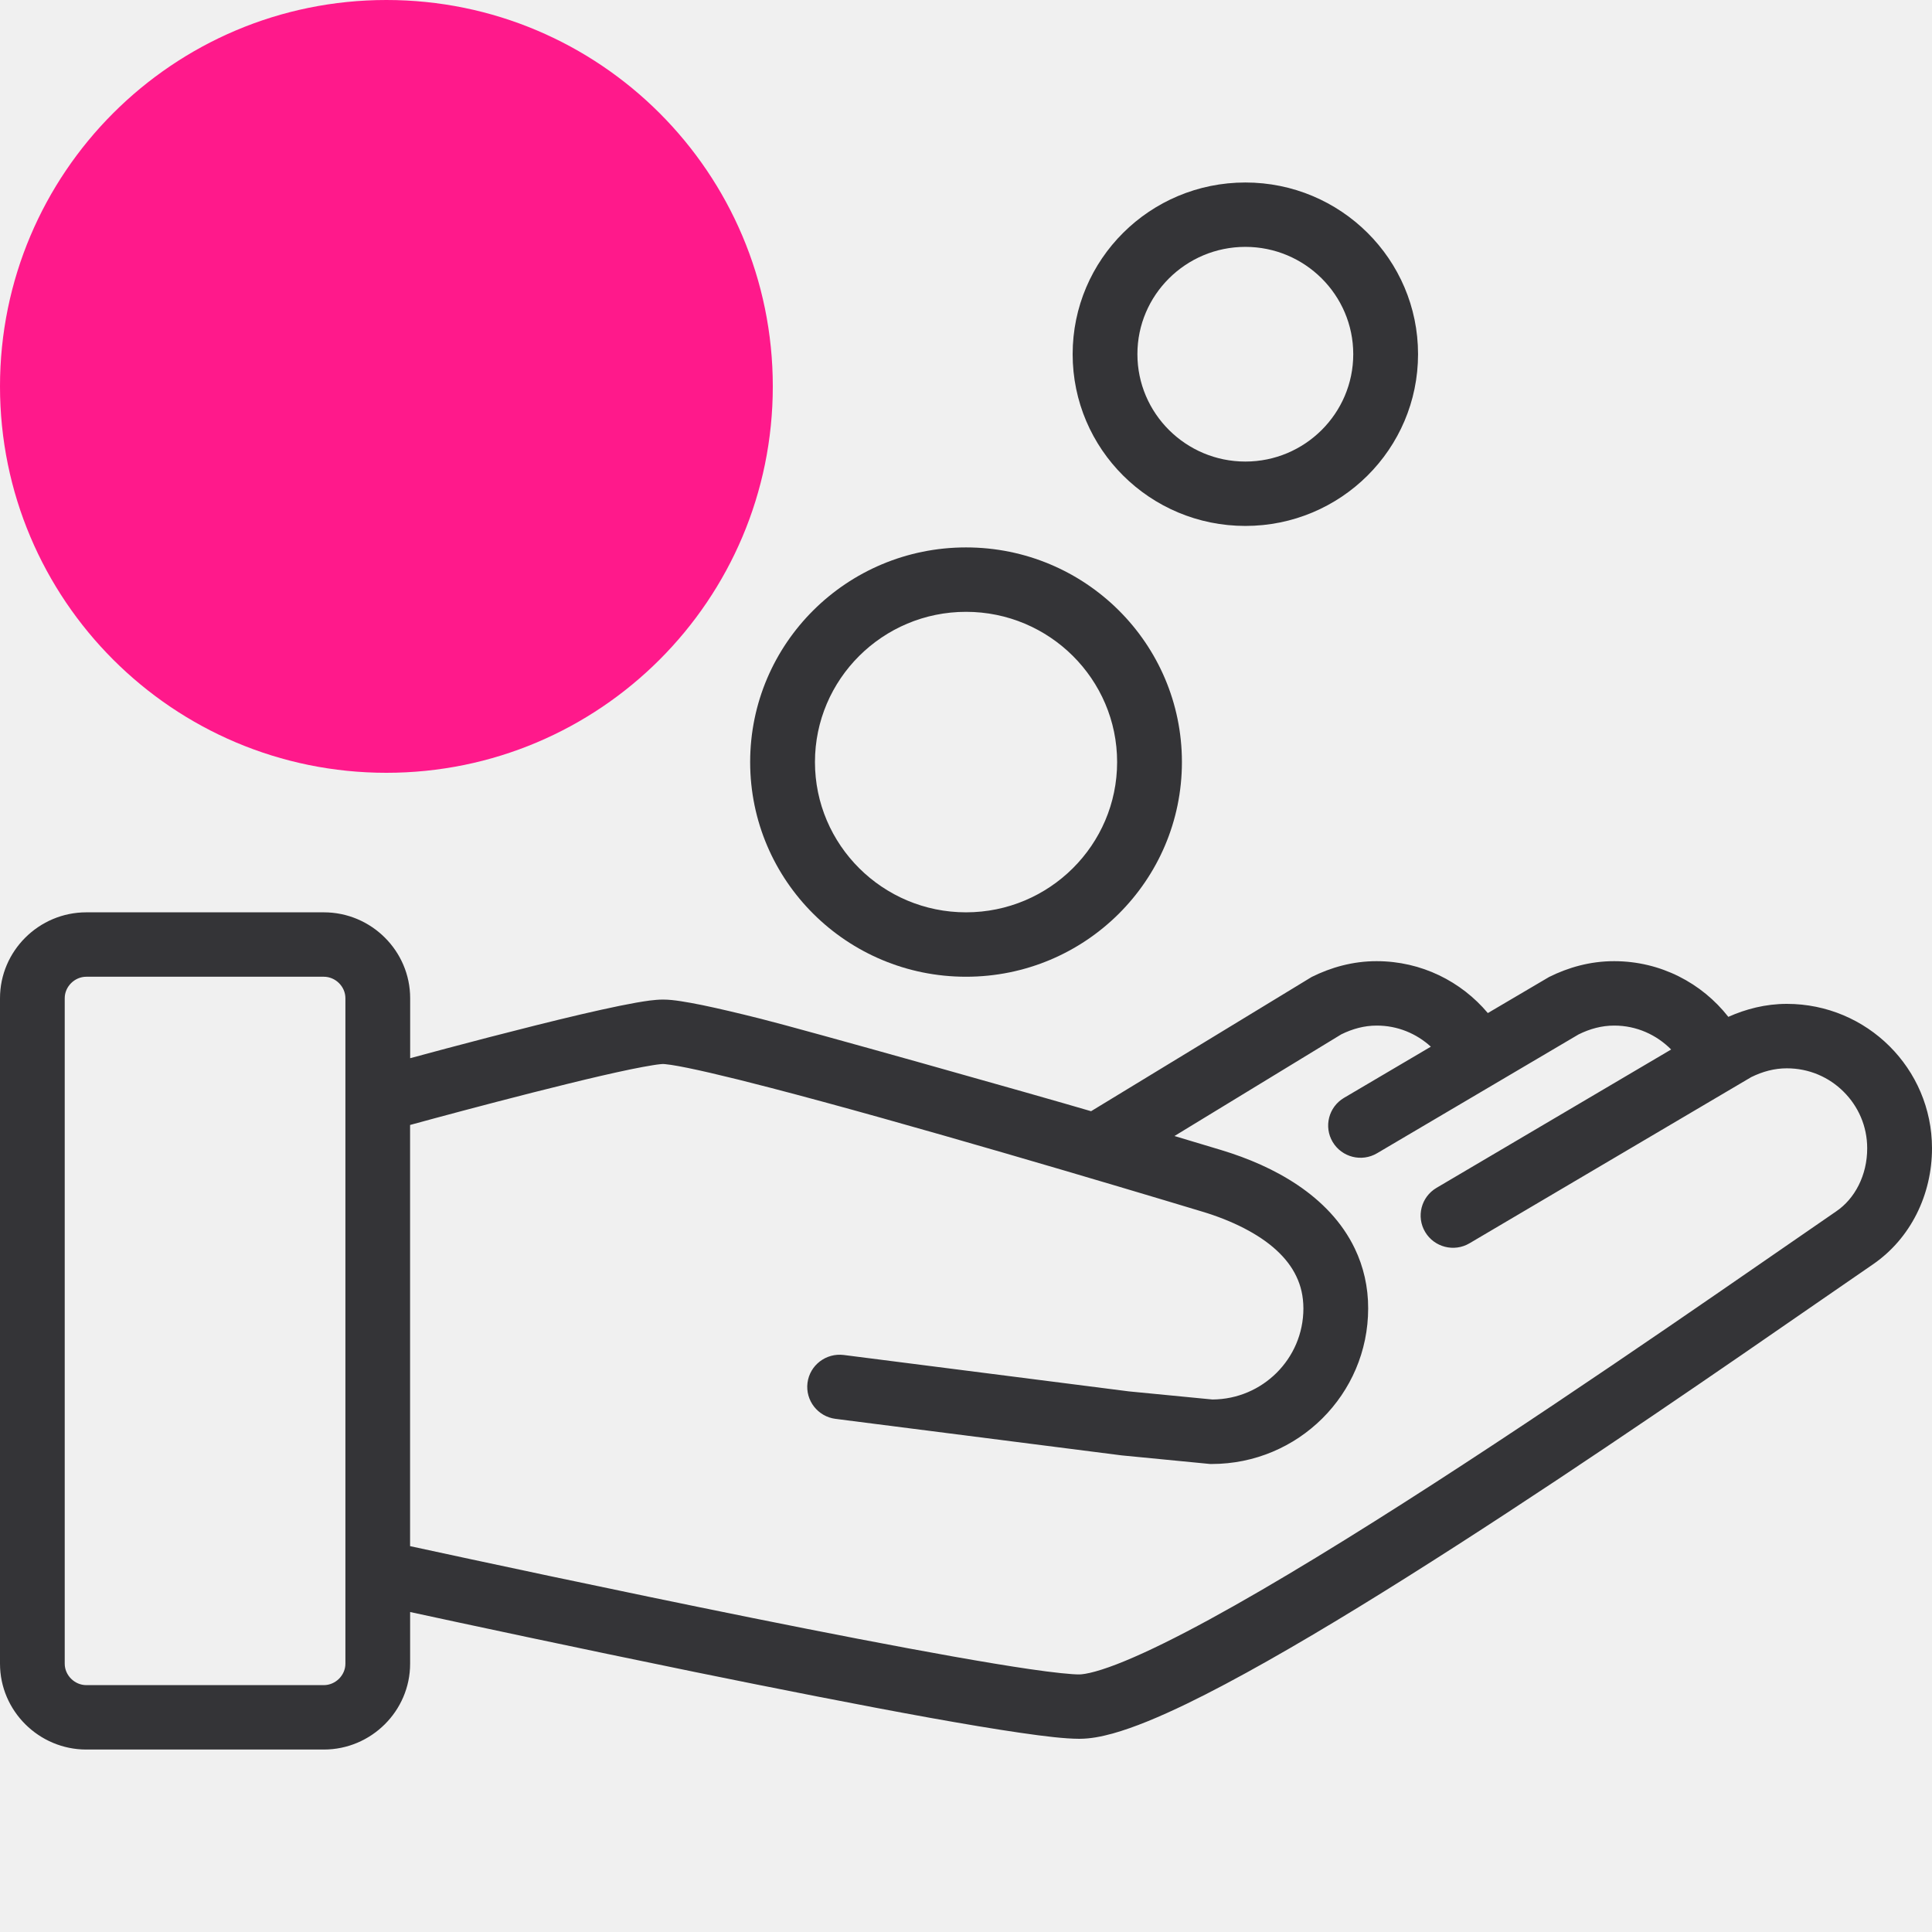
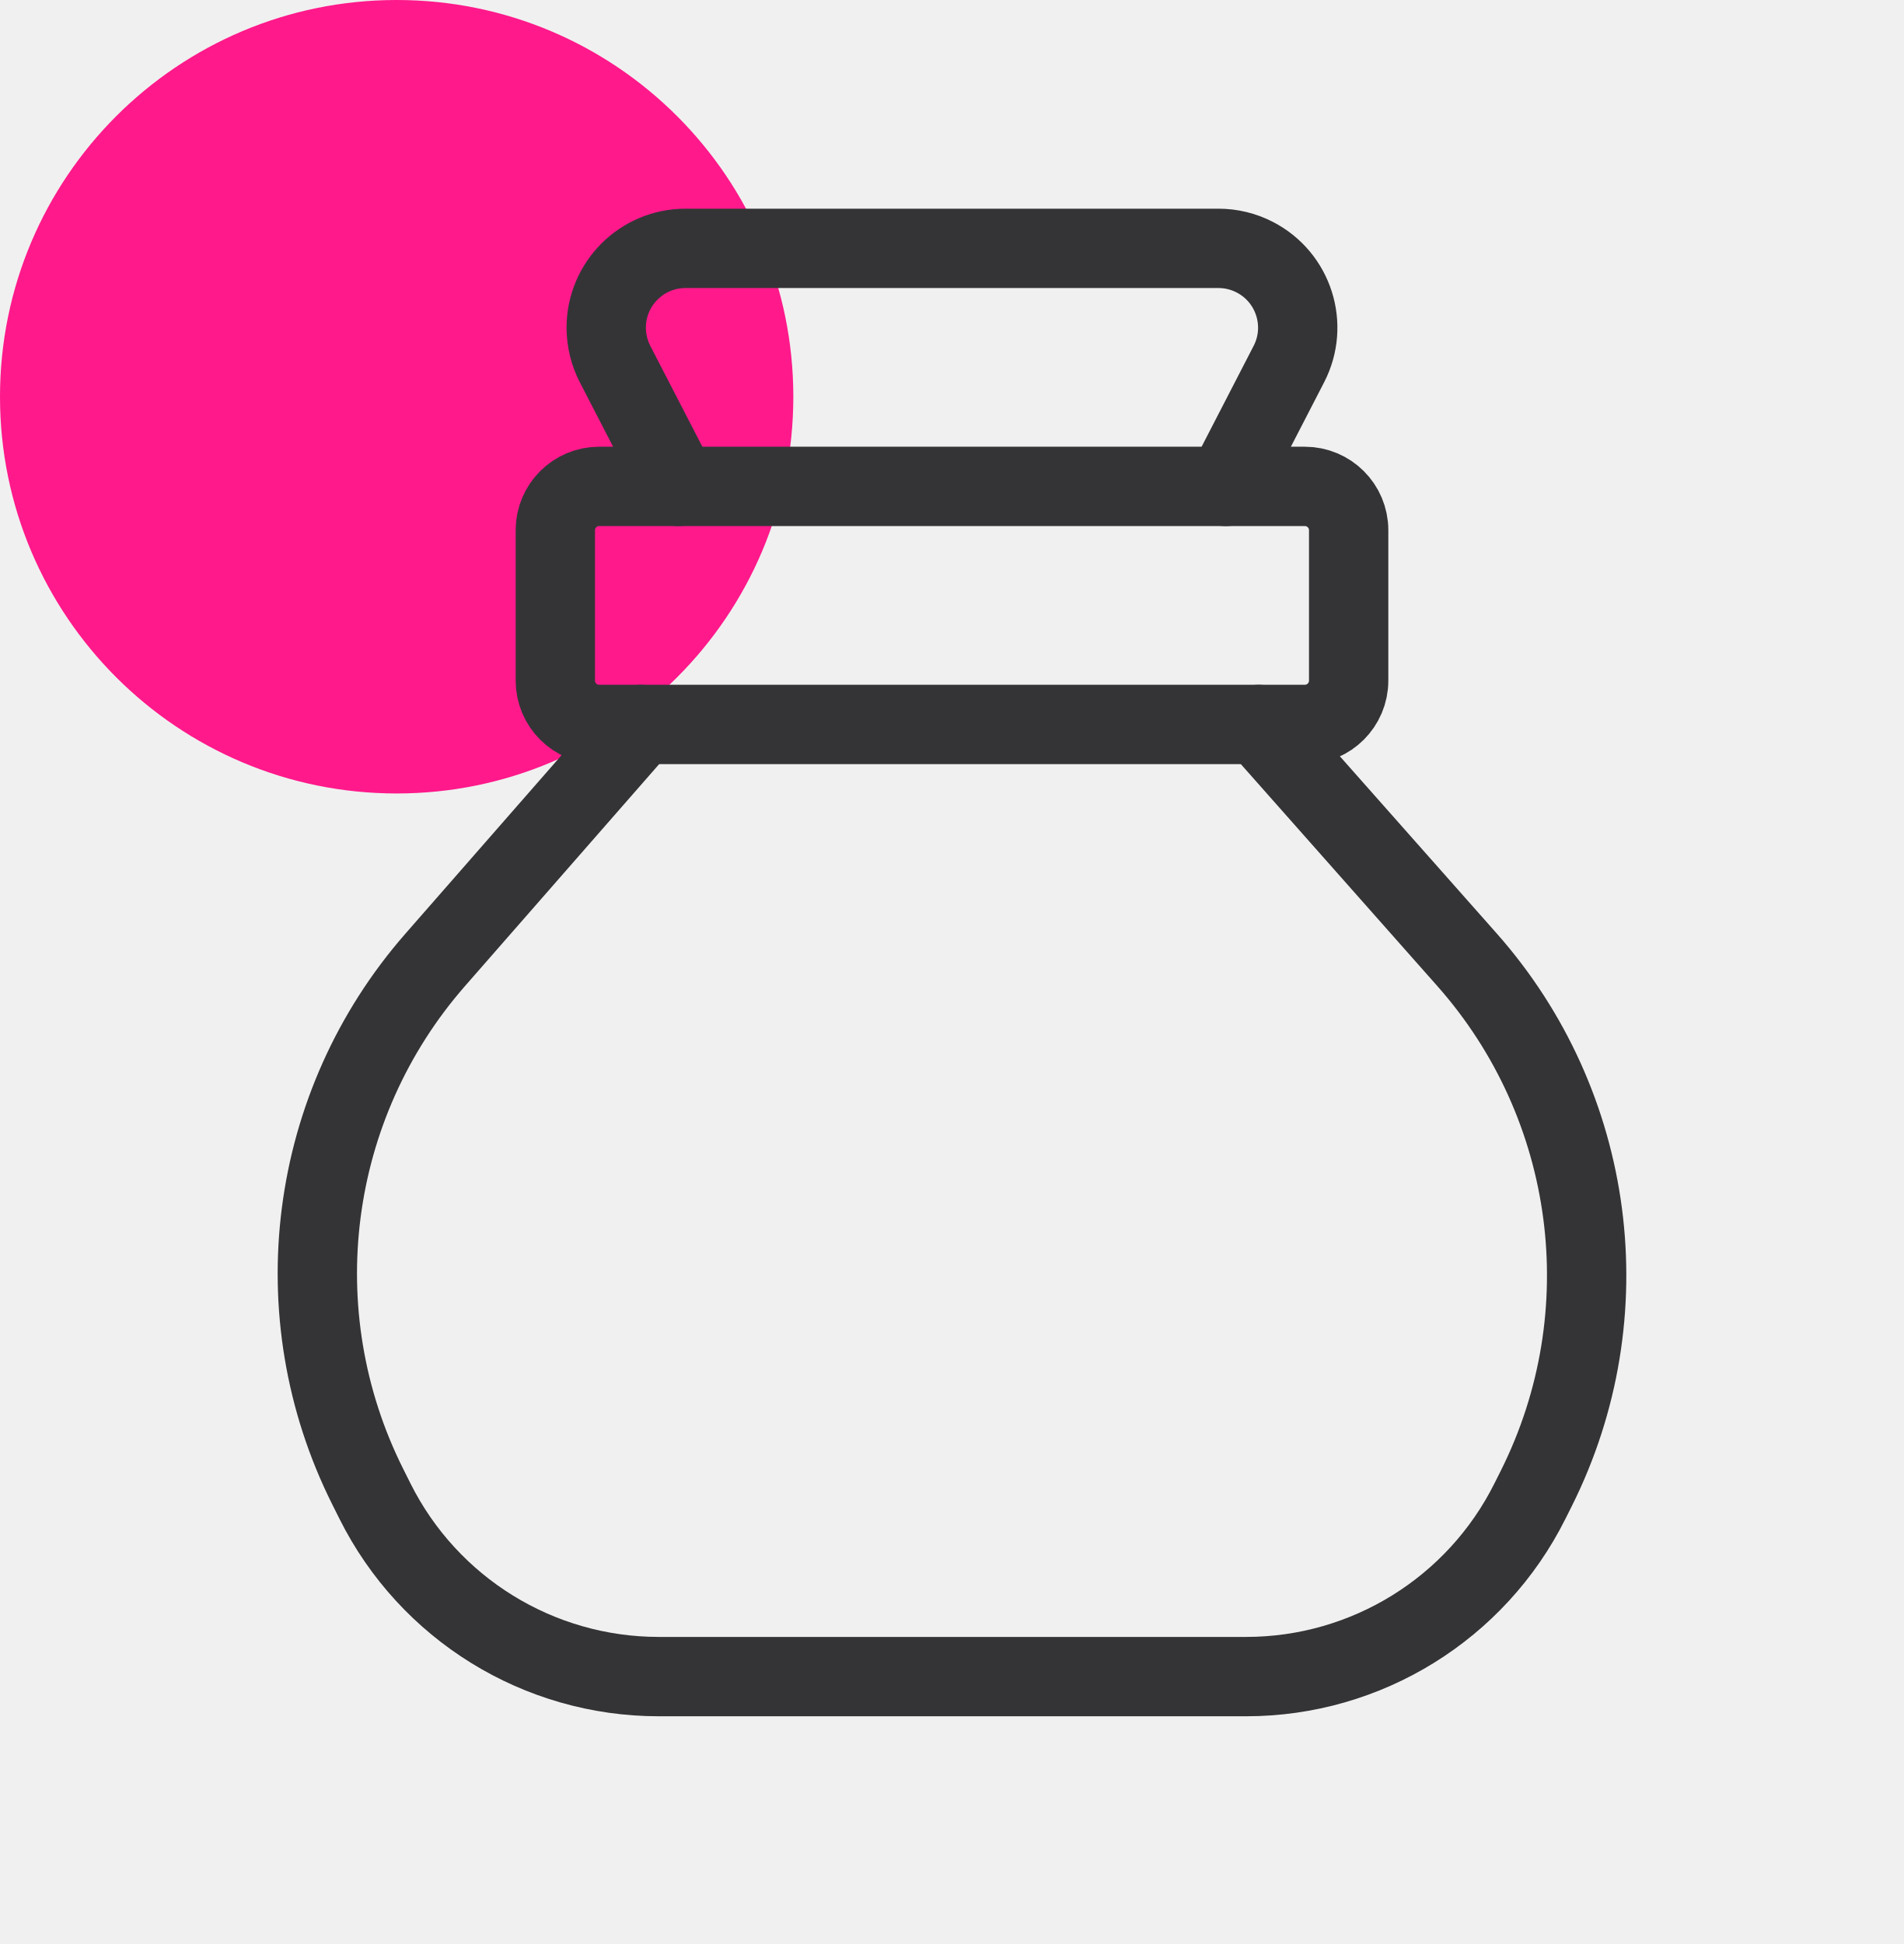
- <svg xmlns="http://www.w3.org/2000/svg" width="50" height="50" viewBox="0 0 50 50" fill="none">
-   <circle cx="10" cy="10" r="10" fill="#FF198B" />
-   <path d="M25.001 14.167C21.914 14.167 19.414 16.654 19.414 19.722C19.414 22.79 21.914 25.278 25.001 25.278C28.087 25.278 30.588 22.79 30.588 19.722C30.588 16.654 28.087 14.167 25.001 14.167ZM25.001 23.611C22.845 23.611 21.091 21.867 21.091 19.722C21.091 17.578 22.845 15.834 25.001 15.834C27.157 15.834 28.911 17.578 28.911 19.722C28.911 21.867 27.157 23.611 25.001 23.611Z" fill="#343437" />
-   <path d="M32.23 4.723C29.76 4.723 27.76 6.712 27.76 9.166C27.76 11.621 29.759 13.611 32.23 13.611C34.698 13.611 36.699 11.621 36.699 9.166C36.699 6.712 34.698 4.723 32.23 4.723ZM32.23 11.945C30.689 11.945 29.436 10.698 29.436 9.166C29.435 7.635 30.689 6.389 32.23 6.389C33.77 6.389 35.022 7.635 35.022 9.166C35.022 10.698 33.77 11.945 32.23 11.945Z" fill="#343437" />
-   <path d="M46.244 25.98C45.692 25.98 45.182 26.114 44.729 26.316C44.043 25.441 42.977 24.876 41.775 24.875C41.153 24.874 40.582 25.039 40.091 25.284L38.505 26.218C37.817 25.4 36.786 24.875 35.629 24.875C35.008 24.874 34.437 25.039 33.946 25.284L28.237 28.758C26.852 28.35 20.834 26.653 19.677 26.363C19.096 26.217 18.59 26.098 18.175 26.012C17.967 25.97 17.783 25.936 17.619 25.911C17.453 25.886 17.314 25.869 17.158 25.869C17.037 25.869 16.933 25.88 16.814 25.894C16.381 25.951 15.765 26.083 15.039 26.251C13.555 26.599 11.661 27.102 10.615 27.386V25.834C10.615 24.611 9.61 23.611 8.381 23.611H2.234C1.006 23.611 0 24.611 0 25.834V43.056C0 44.278 1.006 45.278 2.234 45.278H8.38C9.609 45.278 10.614 44.278 10.614 43.056V41.719C11.94 42.006 14.884 42.638 17.987 43.272C20.086 43.7 22.256 44.129 24.047 44.453C24.943 44.614 25.745 44.749 26.401 44.844C27.062 44.94 27.556 44.998 27.932 45C28.225 44.999 28.502 44.944 28.801 44.862C29.358 44.706 29.992 44.441 30.718 44.091C33.243 42.866 36.87 40.572 40.292 38.302C43.708 36.035 46.902 33.796 48.468 32.724C49.449 32.052 50 30.917 50 29.716C49.999 27.654 48.319 25.981 46.244 25.98ZM8.939 43.056C8.939 43.357 8.683 43.611 8.38 43.611H2.234C1.932 43.611 1.675 43.357 1.675 43.056V25.834C1.675 25.532 1.932 25.278 2.234 25.278H8.38C8.683 25.278 8.939 25.532 8.939 25.834V43.056H8.939ZM47.519 31.351C45.594 32.67 41.286 35.695 37.116 38.388C35.033 39.733 32.984 40.995 31.304 41.91C30.465 42.367 29.717 42.737 29.118 42.984C28.819 43.108 28.557 43.2 28.35 43.257C28.144 43.316 27.989 43.335 27.932 43.334C27.749 43.336 27.266 43.288 26.644 43.196C24.443 42.875 20.323 42.057 16.776 41.321C15.001 40.953 13.364 40.606 12.173 40.35C11.48 40.201 10.945 40.085 10.613 40.014V29.114C10.777 29.07 10.992 29.011 11.249 28.941C12.133 28.703 13.481 28.346 14.69 28.05C15.293 27.901 15.864 27.769 16.317 27.675C16.543 27.629 16.74 27.592 16.892 27.568C17.04 27.543 17.155 27.535 17.157 27.536C17.16 27.535 17.248 27.541 17.367 27.559C17.829 27.628 18.778 27.849 19.932 28.15C23.412 29.053 28.899 30.687 31.116 31.357C31.883 31.587 32.578 31.934 33.033 32.354C33.262 32.564 33.434 32.789 33.549 33.032C33.666 33.275 33.73 33.54 33.732 33.862C33.731 34.516 33.468 35.1 33.037 35.53C32.609 35.954 32.028 36.214 31.378 36.219L29.217 36.009L21.837 35.067C21.377 35.009 20.957 35.331 20.898 35.787C20.84 36.244 21.165 36.661 21.623 36.72L29.027 37.665L31.319 37.888H31.36C33.595 37.887 35.407 36.086 35.408 33.862C35.41 33.302 35.285 32.777 35.064 32.316C34.732 31.622 34.197 31.085 33.593 30.676C32.986 30.266 32.302 29.974 31.604 29.763C31.27 29.662 30.858 29.538 30.395 29.4L34.712 26.769C35.007 26.624 35.31 26.542 35.629 26.542C36.171 26.541 36.66 26.75 37.03 27.088L34.782 28.413C34.385 28.648 34.254 29.159 34.49 29.555C34.727 29.951 35.24 30.081 35.638 29.846L40.853 26.771C41.15 26.624 41.454 26.542 41.775 26.542C42.353 26.541 42.873 26.781 43.249 27.161L37.176 30.742C36.778 30.977 36.647 31.489 36.884 31.885C37.12 32.28 37.634 32.411 38.031 32.176L45.323 27.875C45.619 27.73 45.922 27.648 46.243 27.648C46.819 27.648 47.335 27.877 47.713 28.254C48.091 28.631 48.323 29.144 48.323 29.718C48.324 30.415 48.002 31.025 47.519 31.351Z" fill="#343437" />
+ <svg xmlns="http://www.w3.org/2000/svg" width="48" height="49" viewBox="0 0 48 49" fill="none">
+   <path d="M10 20C15.523 20 20 15.523 20 10C20 4.477 15.523 0 10 0C4.477 0 0 4.477 0 10C0 15.523 4.477 20 10 20Z" fill="#FF198B" />
+   <mask id="mask0_1952_16952" style="mask-type:luminance" maskUnits="userSpaceOnUse" x="0" y="0" width="48" height="49">
+     <path d="M48 0.26H0V48.26H48V0.26Z" fill="white" />
+   </mask>
+   <g mask="url(#mask0_1952_16952)">
+     <path d="M32.895 12.26H15.105C14.495 12.26 14 12.754 14 13.364V17.155C14 17.765 14.495 18.26 15.105 18.26H32.895C33.505 18.26 34 17.765 34 17.155V13.364C34 12.754 33.505 12.26 32.895 12.26Z" stroke="#343437" stroke-width="2" stroke-linecap="round" stroke-linejoin="round" />
+     <path d="M16.164 18.26L10.969 24.197C7.761 27.864 7.088 33.107 9.267 37.465L9.453 37.837C10.808 40.548 13.578 42.26 16.608 42.26H31.415C34.445 42.26 37.215 40.548 38.57 37.837L38.733 37.512C40.924 33.13 40.231 27.857 36.983 24.19L31.732 18.26" stroke="#343437" stroke-width="2" stroke-linecap="round" stroke-linejoin="round" />
+     <path d="M30.902 12.26L32.493 9.177C33 8.196 32.615 6.989 31.634 6.483C31.35 6.336 31.036 6.26 30.716 6.26H17.283C16.179 6.26 15.283 7.155 15.283 8.26C15.284 8.579 15.36 8.894 15.506 9.177L17.098 12.26" stroke="#343437" stroke-width="2" stroke-linecap="round" stroke-linejoin="round" />
+   </g>
</svg>
